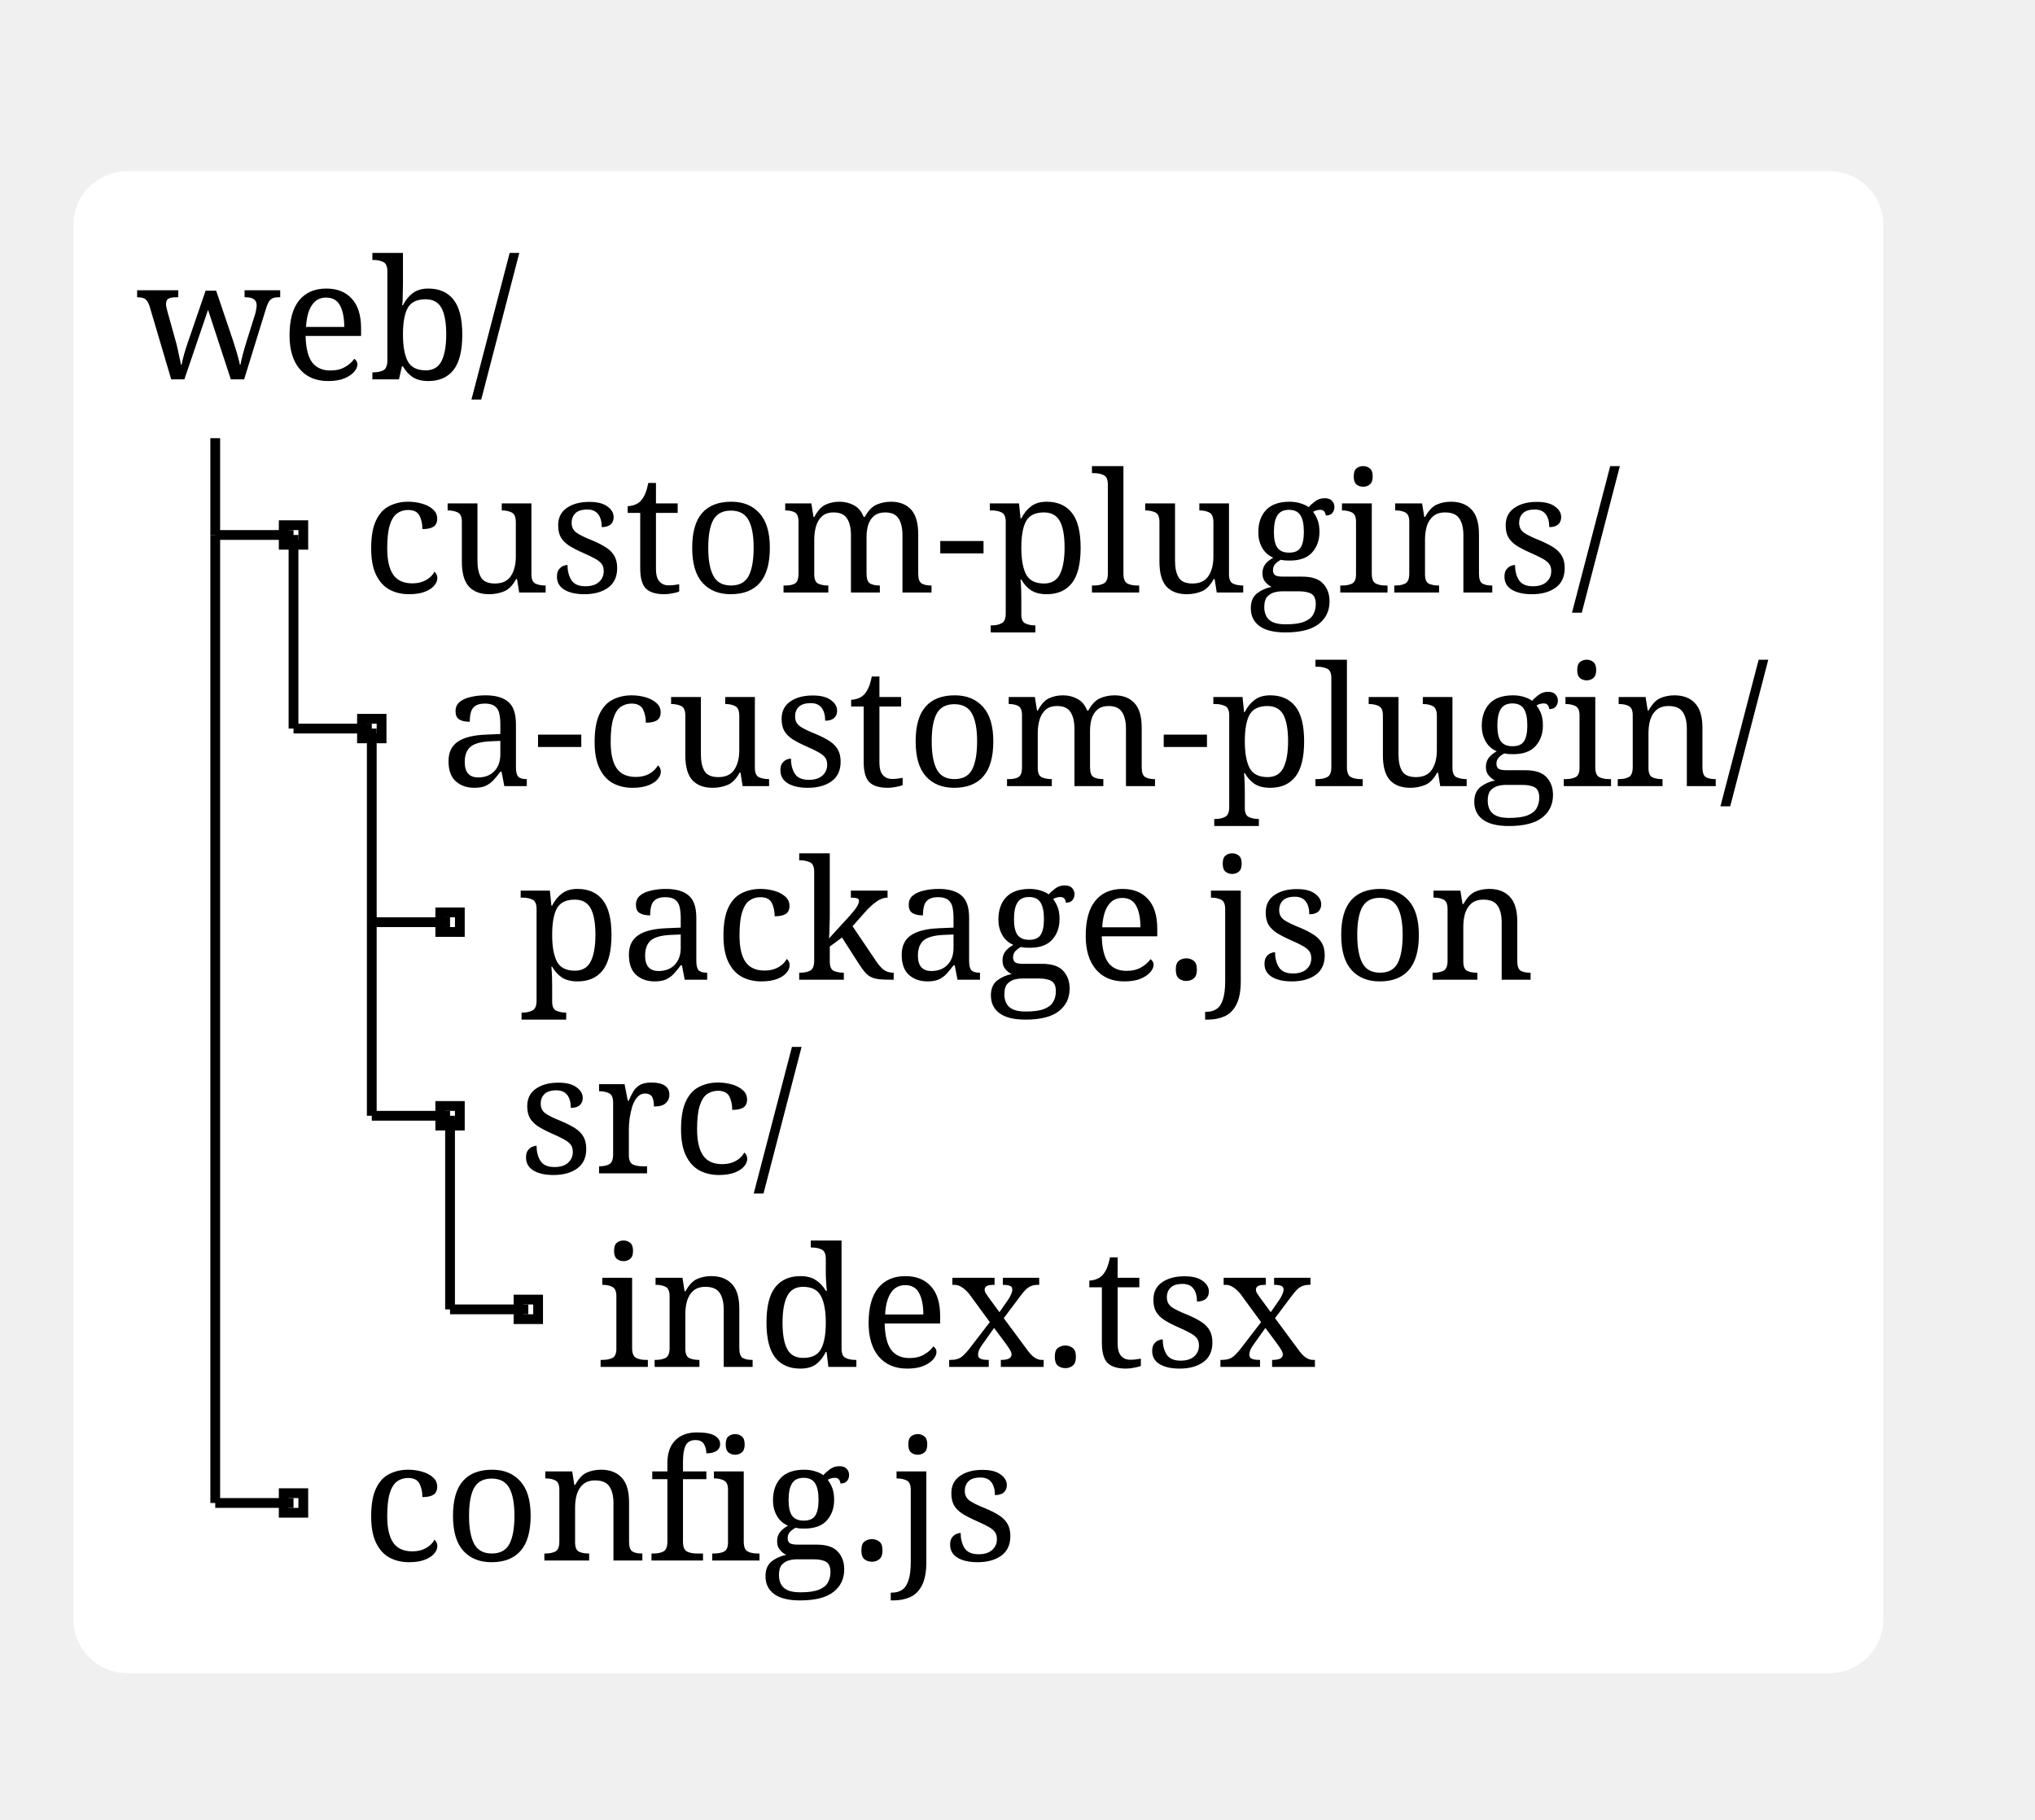
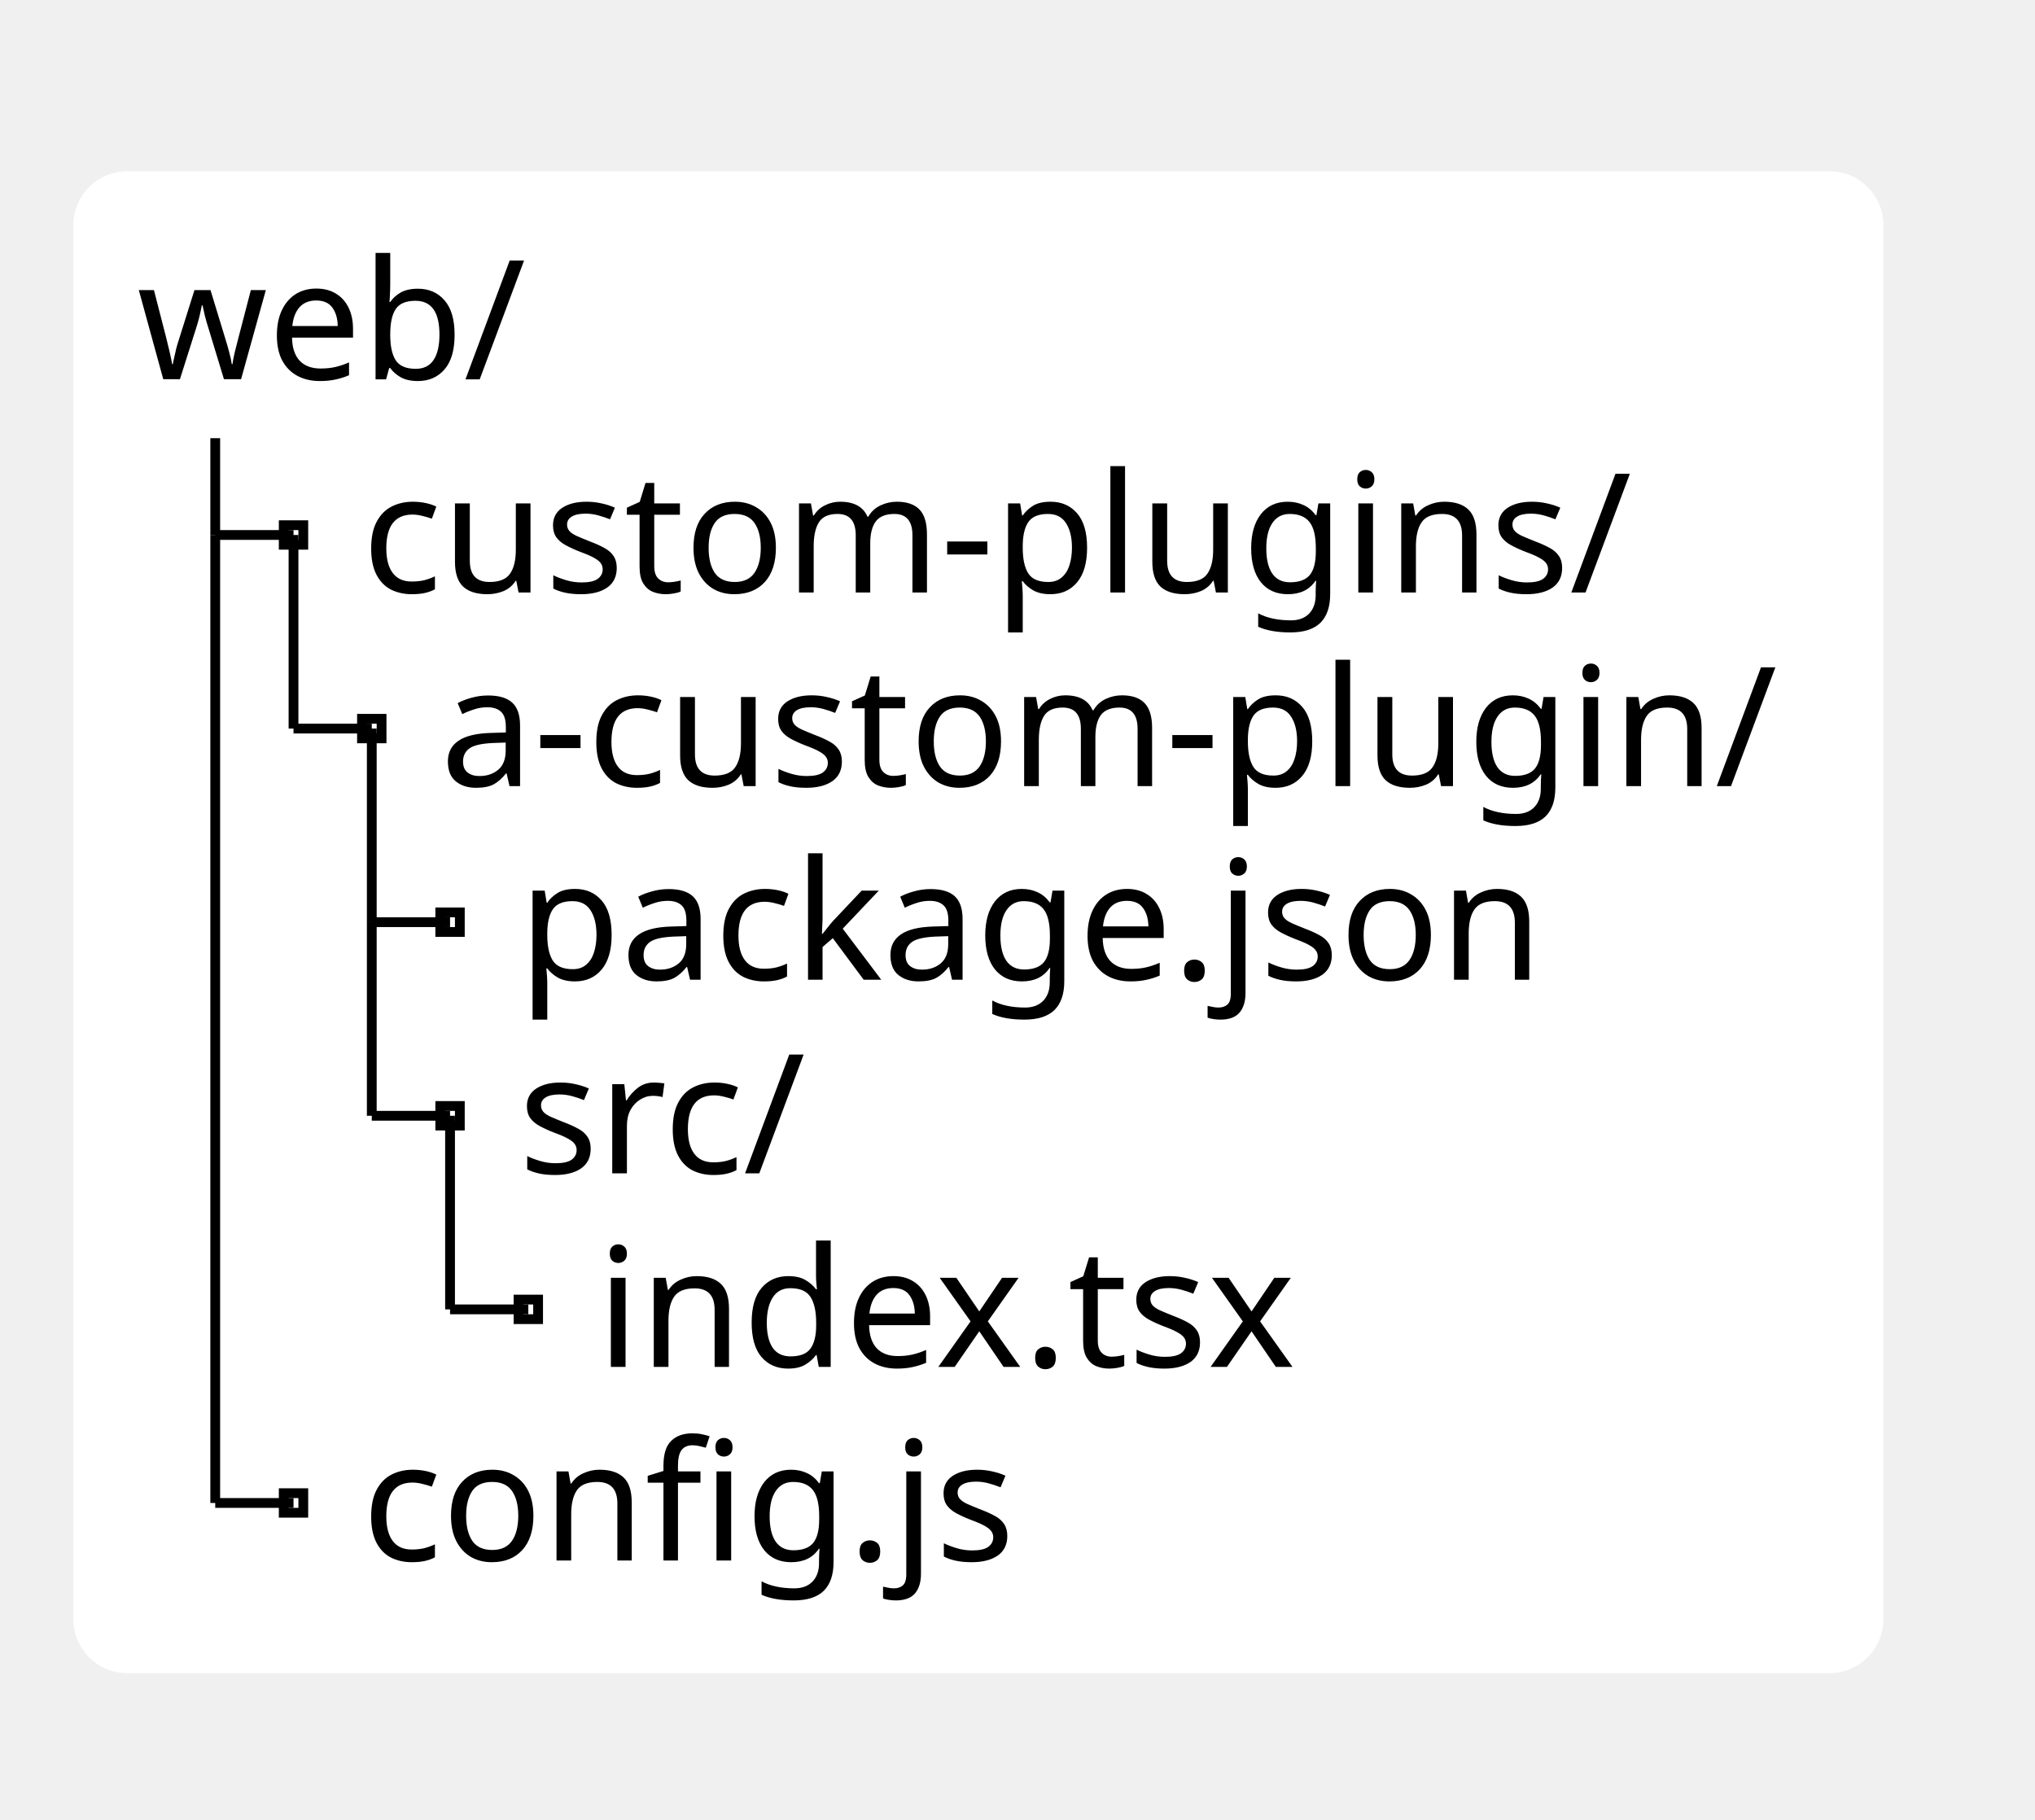
<svg xmlns="http://www.w3.org/2000/svg" contentScriptType="application/ecmascript" contentStyleType="text/css" height="186px" preserveAspectRatio="none" style="width:208px;height:186px;" version="1.1" viewBox="0 0 208 186" width="208px" zoomAndPan="magnify">
  <defs />
  <g>
    <rect fill="#FFFFFF" height="152.523" rx="5" ry="5" style="stroke:#FFFFFF;stroke-width:1.0;" width="184" x="8" y="18" />
-     <text fill="#000000" font-family="&quot;Noto Serif&quot;, &quot;DejaVu Serif&quot;, serif" font-size="17" lengthAdjust="spacing" textLength="41" x="14" y="38.78">web/</text>
-     <text fill="#000000" font-family="&quot;Noto Serif&quot;, &quot;DejaVu Serif&quot;, serif" font-size="17" lengthAdjust="spacing" textLength="133" x="37" y="60.569">custom-plugins/</text>
-     <text fill="#000000" font-family="&quot;Noto Serif&quot;, &quot;DejaVu Serif&quot;, serif" font-size="17" lengthAdjust="spacing" textLength="141" x="45" y="80.358">a-custom-plugin/</text>
-     <text fill="#000000" font-family="&quot;Noto Serif&quot;, &quot;DejaVu Serif&quot;, serif" font-size="17" lengthAdjust="spacing" textLength="107" x="53" y="100.147">package.json</text>
-     <text fill="#000000" font-family="&quot;Noto Serif&quot;, &quot;DejaVu Serif&quot;, serif" font-size="17" lengthAdjust="spacing" textLength="29" x="53" y="119.936">src/</text>
-     <text fill="#000000" font-family="&quot;Noto Serif&quot;, &quot;DejaVu Serif&quot;, serif" font-size="17" lengthAdjust="spacing" textLength="76" x="61" y="139.725">index.tsx</text>
-     <text fill="#000000" font-family="&quot;Noto Serif&quot;, &quot;DejaVu Serif&quot;, serif" font-size="17" lengthAdjust="spacing" textLength="68" x="37" y="159.514">config.js</text>
+     <text fill="#000000" font-family="sans-serif" font-size="17" lengthAdjust="spacing" textLength="41" x="14" y="38.78">web/</text>
+     <text fill="#000000" font-family="sans-serif" font-size="17" lengthAdjust="spacing" textLength="133" x="37" y="60.569">custom-plugins/</text>
+     <text fill="#000000" font-family="sans-serif" font-size="17" lengthAdjust="spacing" textLength="141" x="45" y="80.358">a-custom-plugin/</text>
+     <text fill="#000000" font-family="sans-serif" font-size="17" lengthAdjust="spacing" textLength="107" x="53" y="100.147">package.json</text>
+     <text fill="#000000" font-family="sans-serif" font-size="17" lengthAdjust="spacing" textLength="29" x="53" y="119.936">src/</text>
+     <text fill="#000000" font-family="sans-serif" font-size="17" lengthAdjust="spacing" textLength="76" x="61" y="139.725">index.tsx</text>
+     <text fill="#000000" font-family="sans-serif" font-size="17" lengthAdjust="spacing" textLength="68" x="37" y="159.514">config.js</text>
    <rect fill="none" height="2" style="stroke:#000000;stroke-width:1.0;" width="2" x="29" y="53.684" />
    <line style="stroke:#000000;stroke-width:1.0;" x1="22" x2="30" y1="54.684" y2="54.684" />
    <line style="stroke:#000000;stroke-width:1.0;" x1="22" x2="22" y1="44.789" y2="54.684" />
    <rect fill="none" height="2" style="stroke:#000000;stroke-width:1.0;" width="2" x="37" y="73.473" />
    <line style="stroke:#000000;stroke-width:1.0;" x1="30" x2="38" y1="74.473" y2="74.473" />
    <line style="stroke:#000000;stroke-width:1.0;" x1="30" x2="30" y1="54.684" y2="74.473" />
    <rect fill="none" height="2" style="stroke:#000000;stroke-width:1.0;" width="2" x="45" y="93.262" />
    <line style="stroke:#000000;stroke-width:1.0;" x1="38" x2="46" y1="94.262" y2="94.262" />
    <line style="stroke:#000000;stroke-width:1.0;" x1="38" x2="38" y1="74.473" y2="94.262" />
    <rect fill="none" height="2" style="stroke:#000000;stroke-width:1.0;" width="2" x="45" y="113.051" />
    <line style="stroke:#000000;stroke-width:1.0;" x1="38" x2="46" y1="114.051" y2="114.051" />
    <line style="stroke:#000000;stroke-width:1.0;" x1="38" x2="38" y1="94.262" y2="114.051" />
    <rect fill="none" height="2" style="stroke:#000000;stroke-width:1.0;" width="2" x="53" y="132.84" />
    <line style="stroke:#000000;stroke-width:1.0;" x1="46" x2="54" y1="133.84" y2="133.84" />
    <line style="stroke:#000000;stroke-width:1.0;" x1="46" x2="46" y1="114.051" y2="133.84" />
    <rect fill="none" height="2" style="stroke:#000000;stroke-width:1.0;" width="2" x="29" y="152.629" />
    <line style="stroke:#000000;stroke-width:1.0;" x1="22" x2="30" y1="153.629" y2="153.629" />
    <line style="stroke:#000000;stroke-width:1.0;" x1="22" x2="22" y1="54.684" y2="153.629" />
  </g>
</svg>
